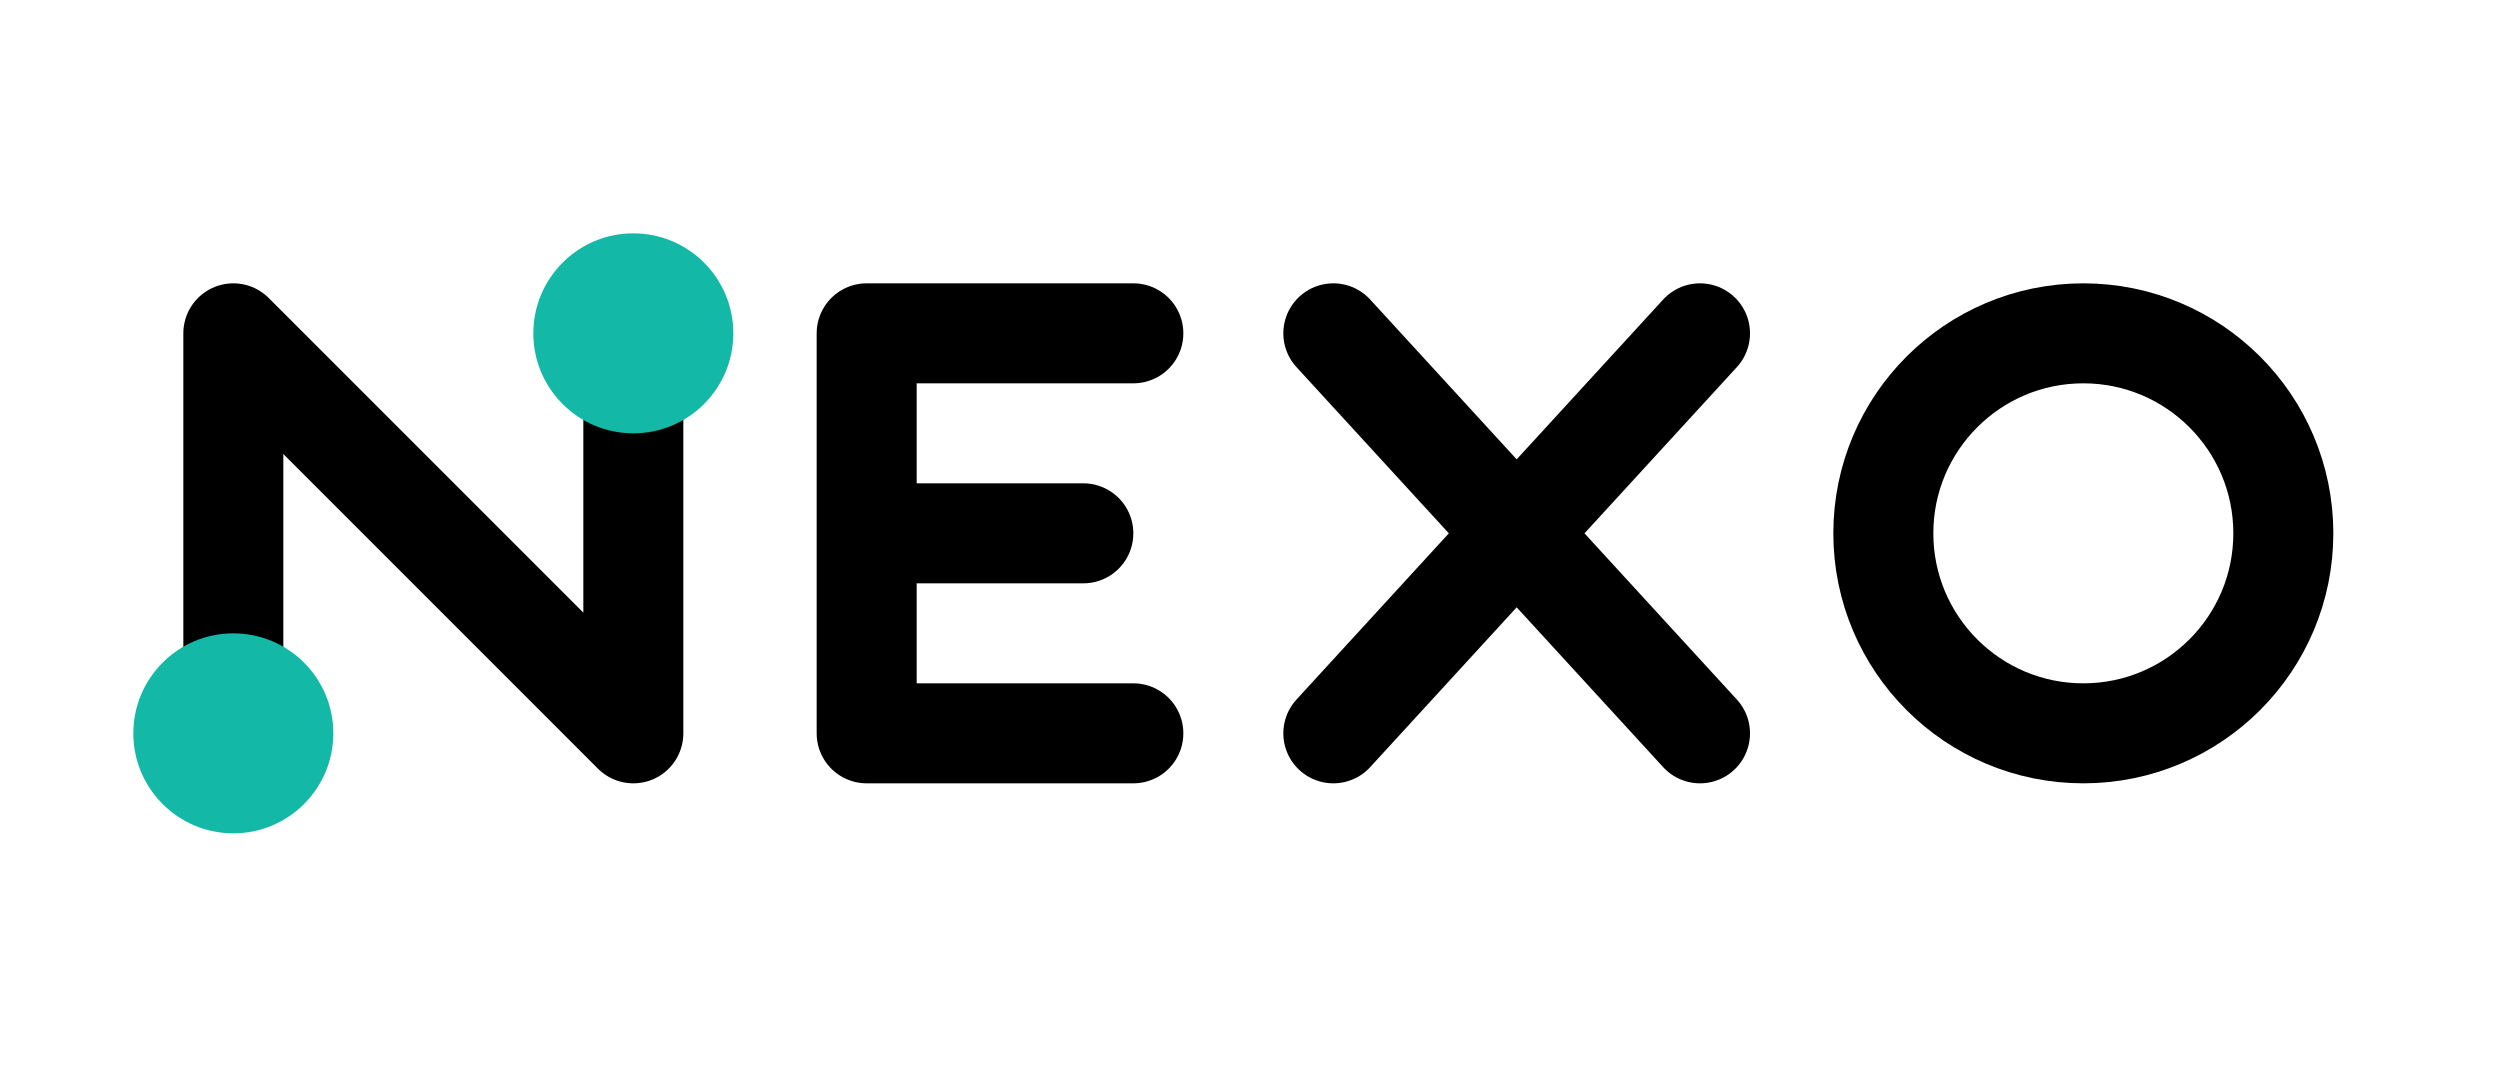
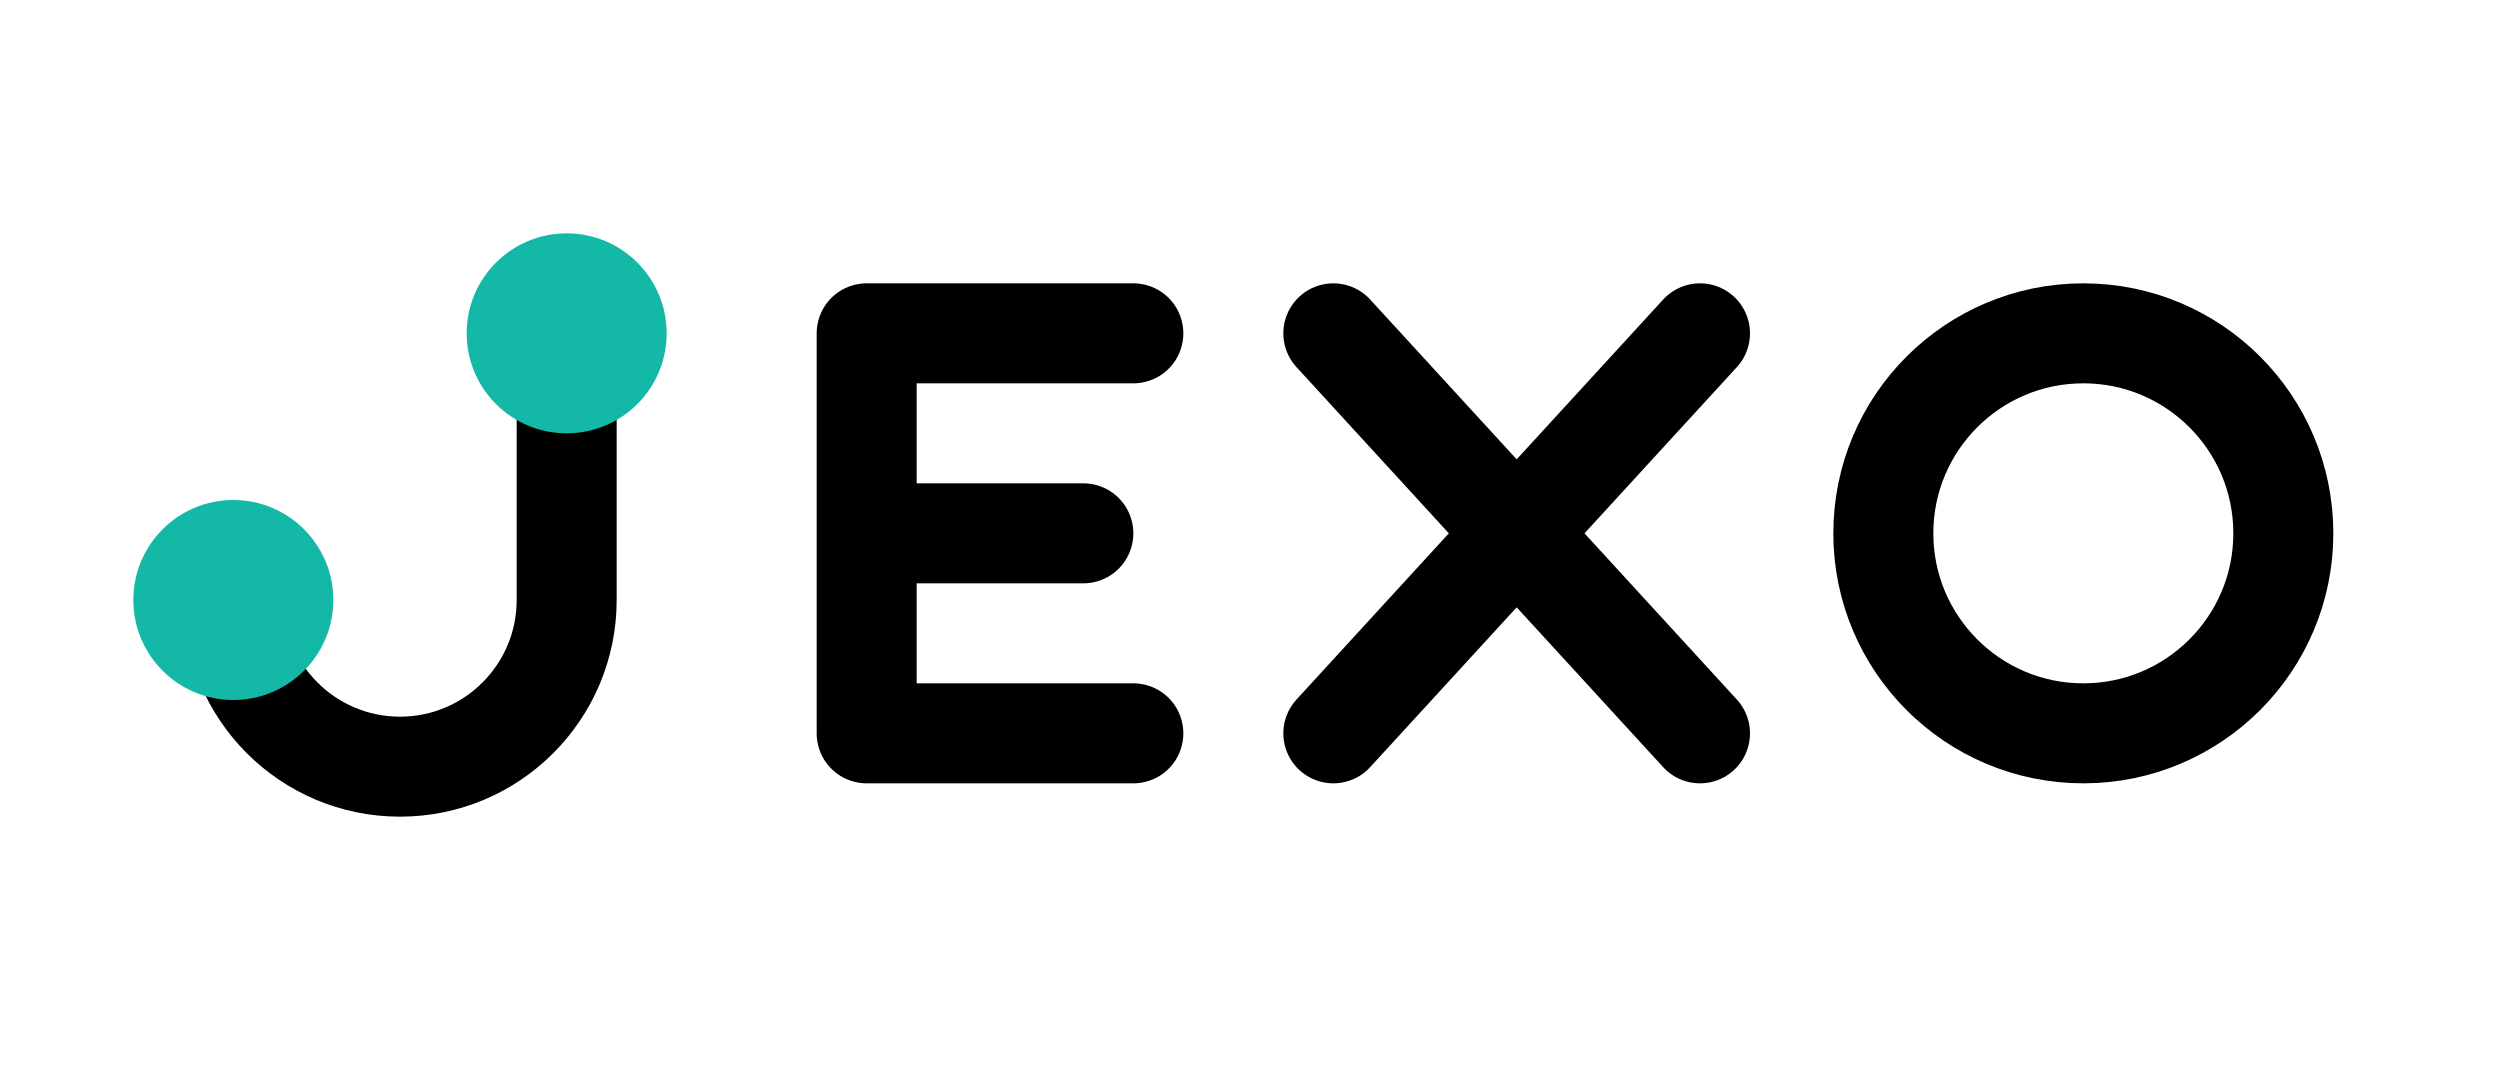
- <svg xmlns="http://www.w3.org/2000/svg" viewBox="0 0 150 64" role="img" aria-label="NEXO">
+ <svg xmlns="http://www.w3.org/2000/svg" viewBox="0 0 150 64" role="img" aria-label="JEXO">
  <g fill="none" stroke="currentColor" stroke-width="6" stroke-linecap="round" stroke-linejoin="round">
-     <path d="M14 44V20l24 24V20" />
+     <path d="M34 20V36a10 10 0 0 1-20 0" />
    <path d="M68 20H52v24h16M52 32h13" />
    <path d="M80 20l22 24M102 20L80 44" />
    <circle cx="125" cy="32" r="12" />
  </g>
-   <circle cx="14" cy="44" r="6" fill="#14B8A6" />
-   <circle cx="38" cy="20" r="6" fill="#14B8A6" />
+   <circle cx="14" cy="36" r="6" fill="#14B8A6" />
+   <circle cx="34" cy="20" r="6" fill="#14B8A6" />
</svg>
